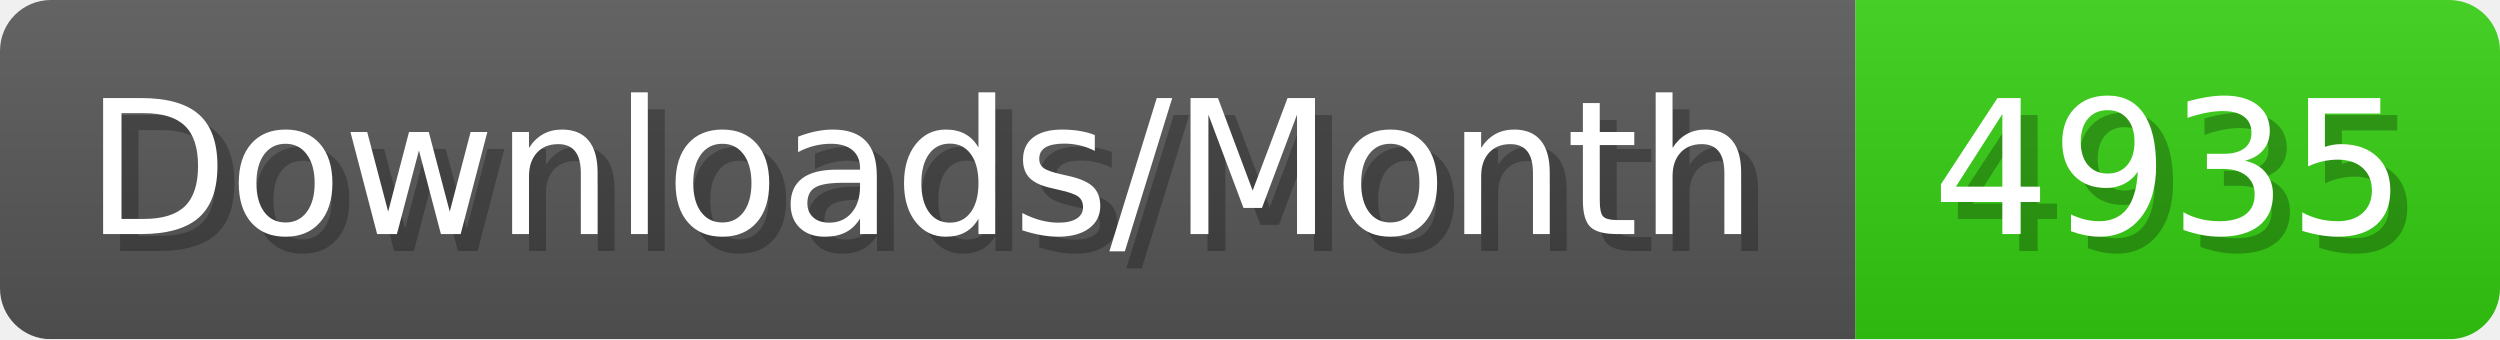
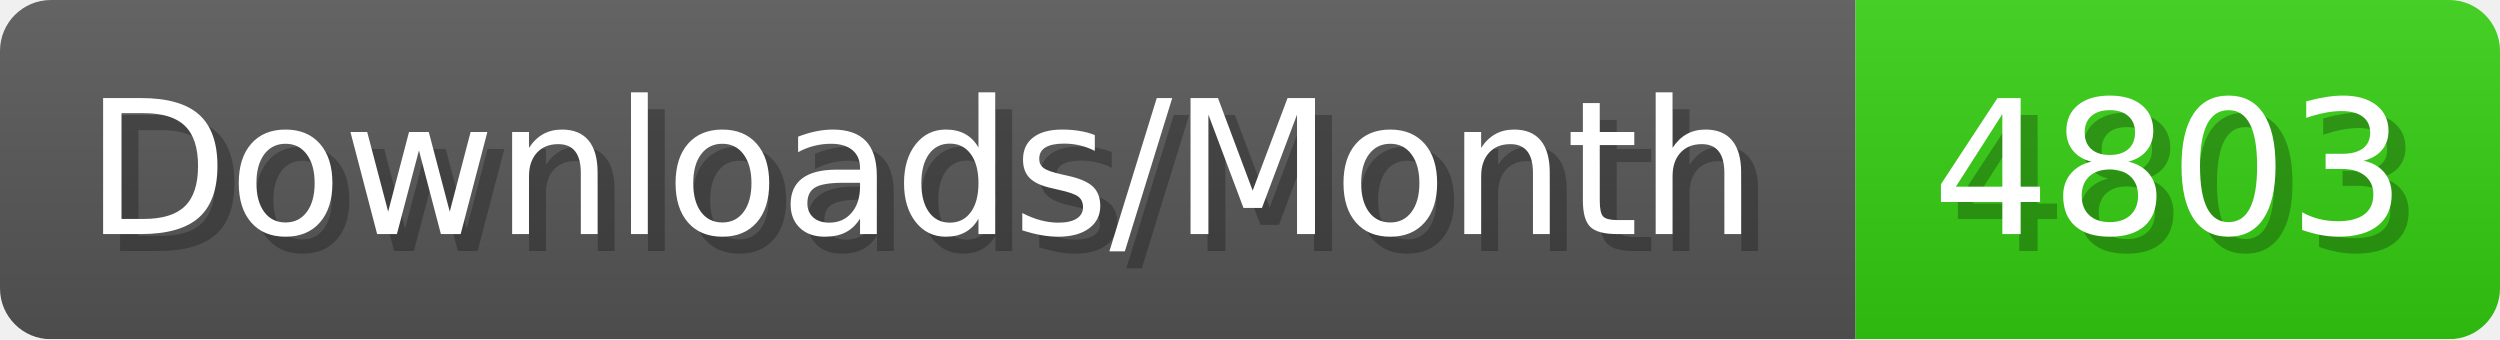
- <svg xmlns="http://www.w3.org/2000/svg" width="147.4" height="20" viewBox="0 0 1474 200" role="img" aria-label="Downloads/Month: 4935">
+ <svg xmlns="http://www.w3.org/2000/svg" width="147.4" height="20" viewBox="0 0 1474 200" role="img" aria-label="Downloads/Month: 4803">
  <linearGradient id="YlXUI" x2="0" y2="100%">
    <stop offset="0" stop-opacity=".1" stop-color="#EEE" />
    <stop offset="1" stop-opacity=".1" />
  </linearGradient>
  <mask id="JHhop">
    <rect width="1474" height="200" rx="30" fill="#FFF" />
  </mask>
  <g mask="url(#JHhop)">
    <rect width="1094" height="200" fill="#555" />
    <rect width="380" height="200" fill="#3C1" x="1094" />
    <rect width="1474" height="200" fill="url(#YlXUI)" />
  </g>
  <g aria-hidden="true" fill="#fff" text-anchor="start" font-family="Verdana,DejaVu Sans,sans-serif" font-size="110">
    <text x="60" y="148" textLength="994" fill="#000" opacity="0.25">Downloads/Month</text>
    <text x="50" y="138" textLength="994">Downloads/Month</text>
-     <text x="1149" y="148" textLength="280" fill="#000" opacity="0.25">4935</text>
-     <text x="1139" y="138" textLength="280">4935</text>
+     <text x="1149" y="148" textLength="280" fill="#000" opacity="0.25">4803</text>
+     <text x="1139" y="138" textLength="280">4803</text>
  </g>
</svg>
